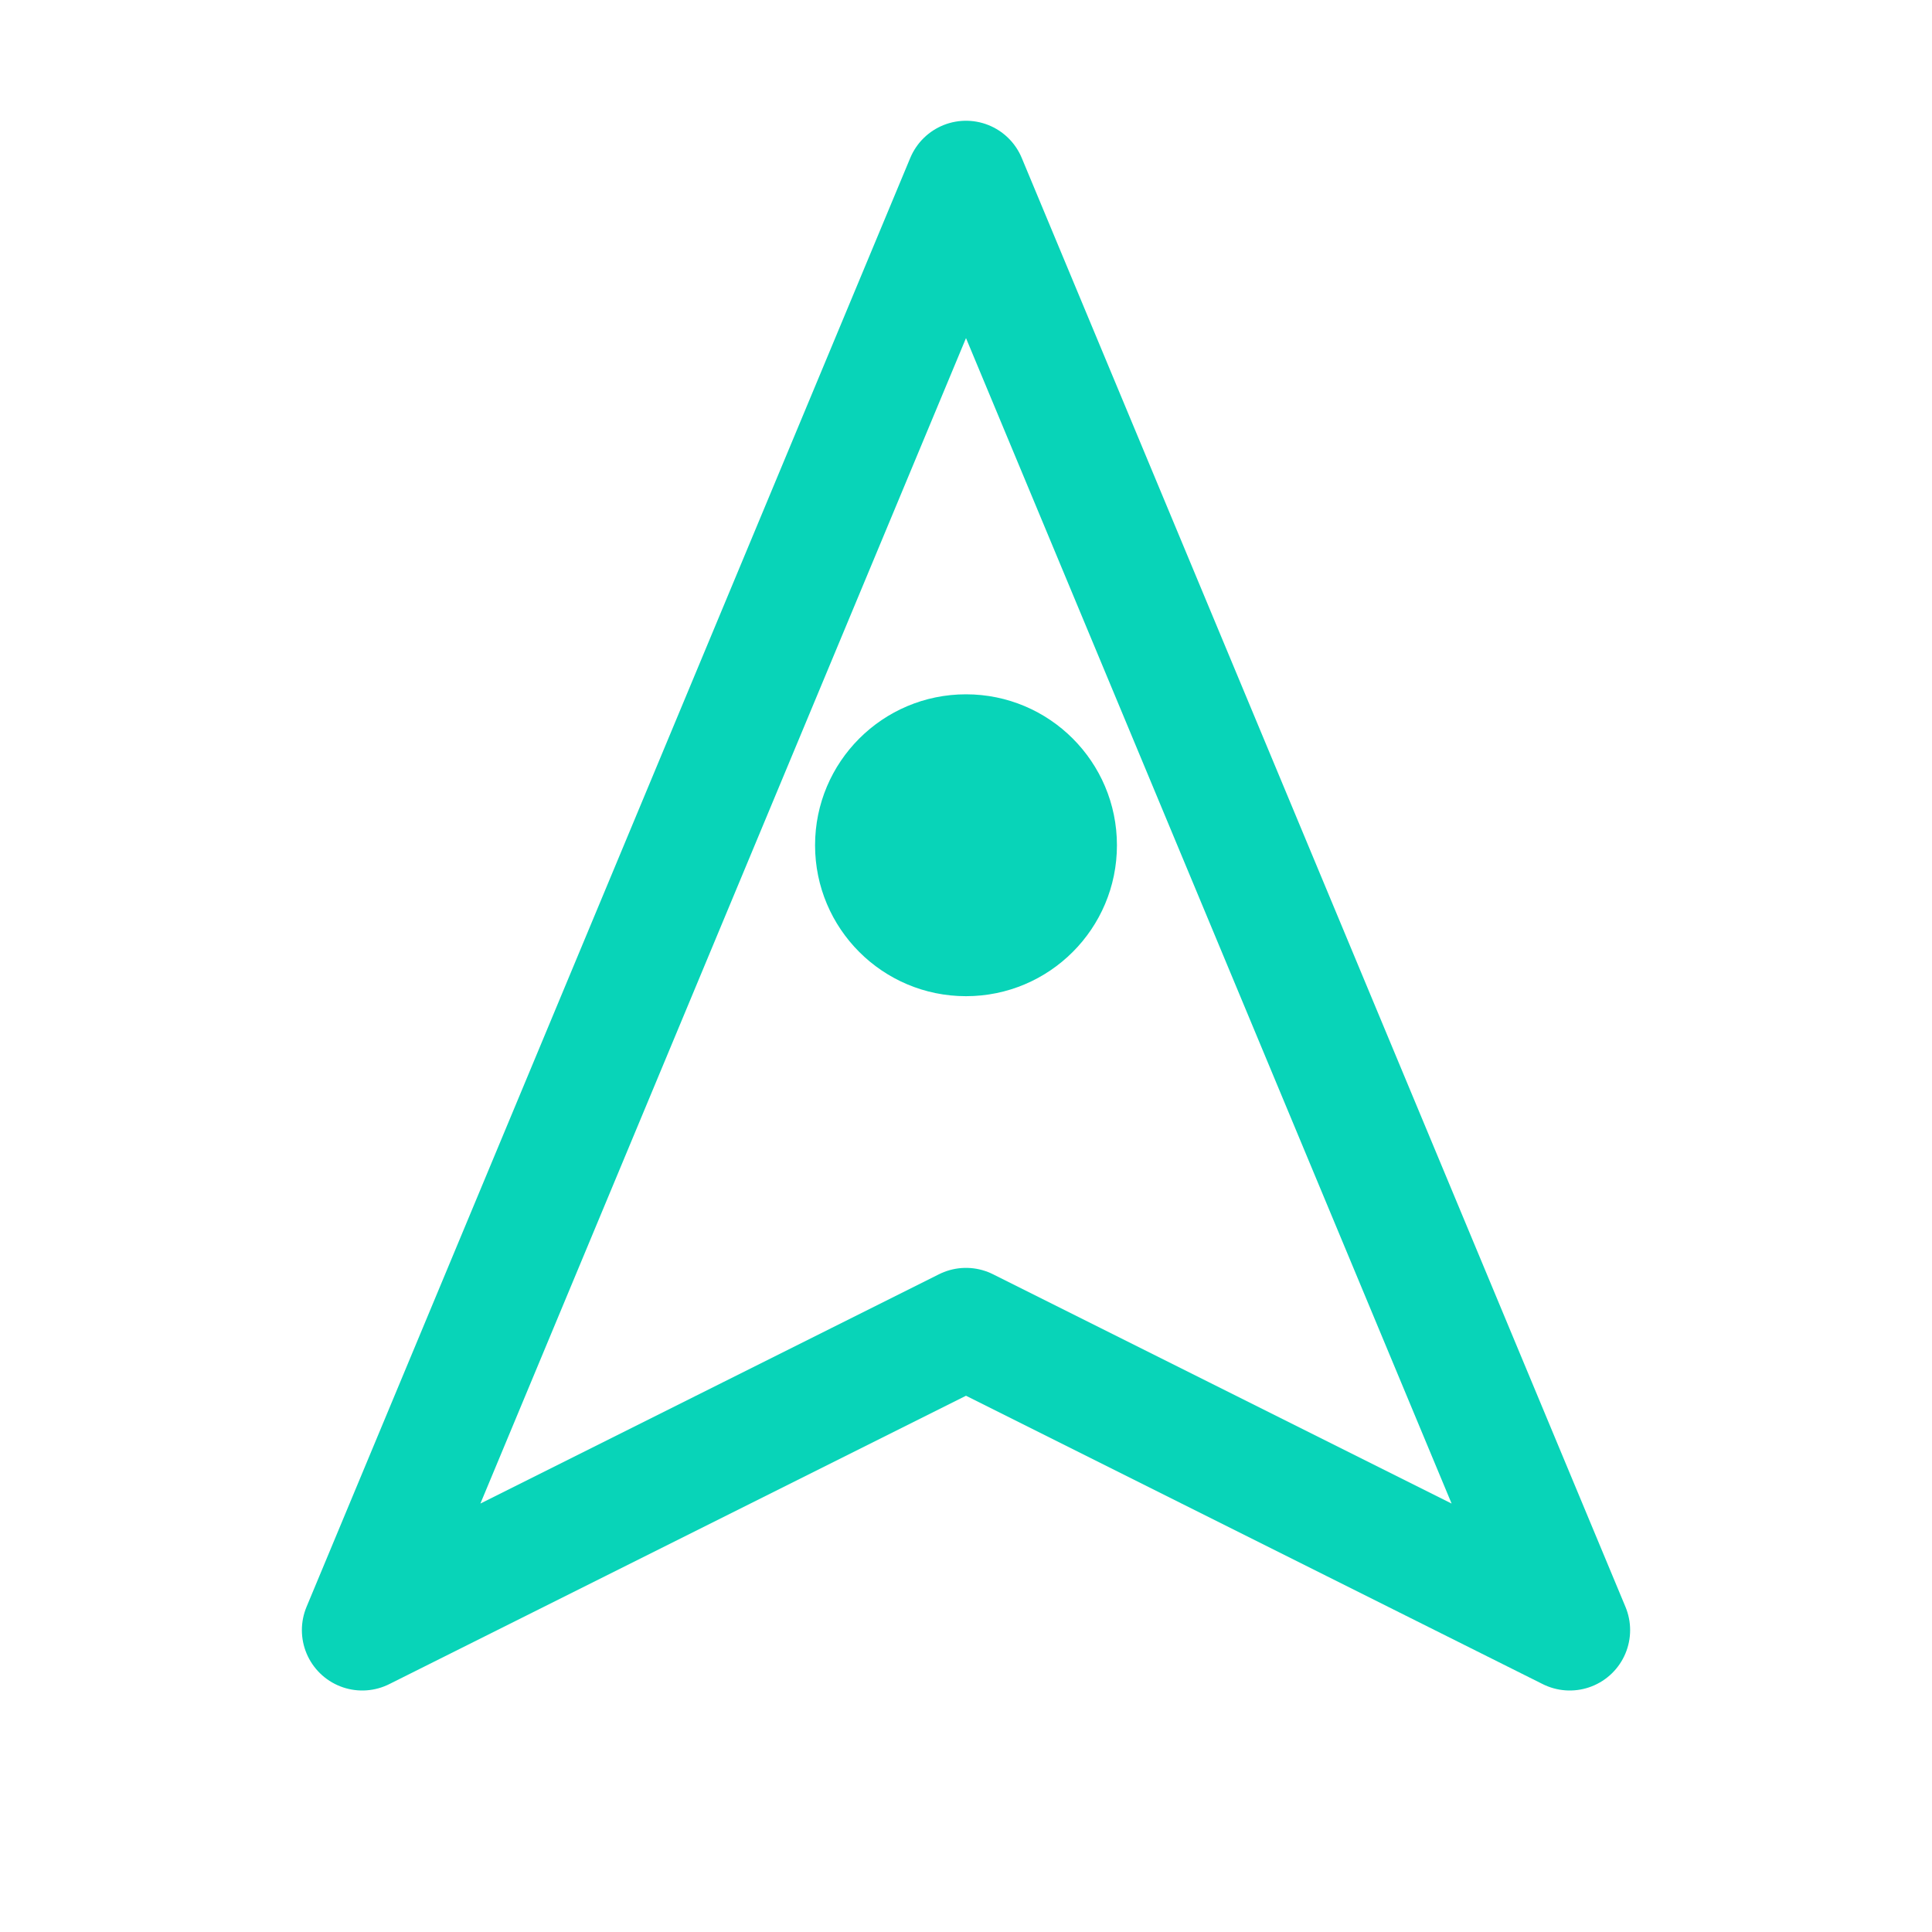
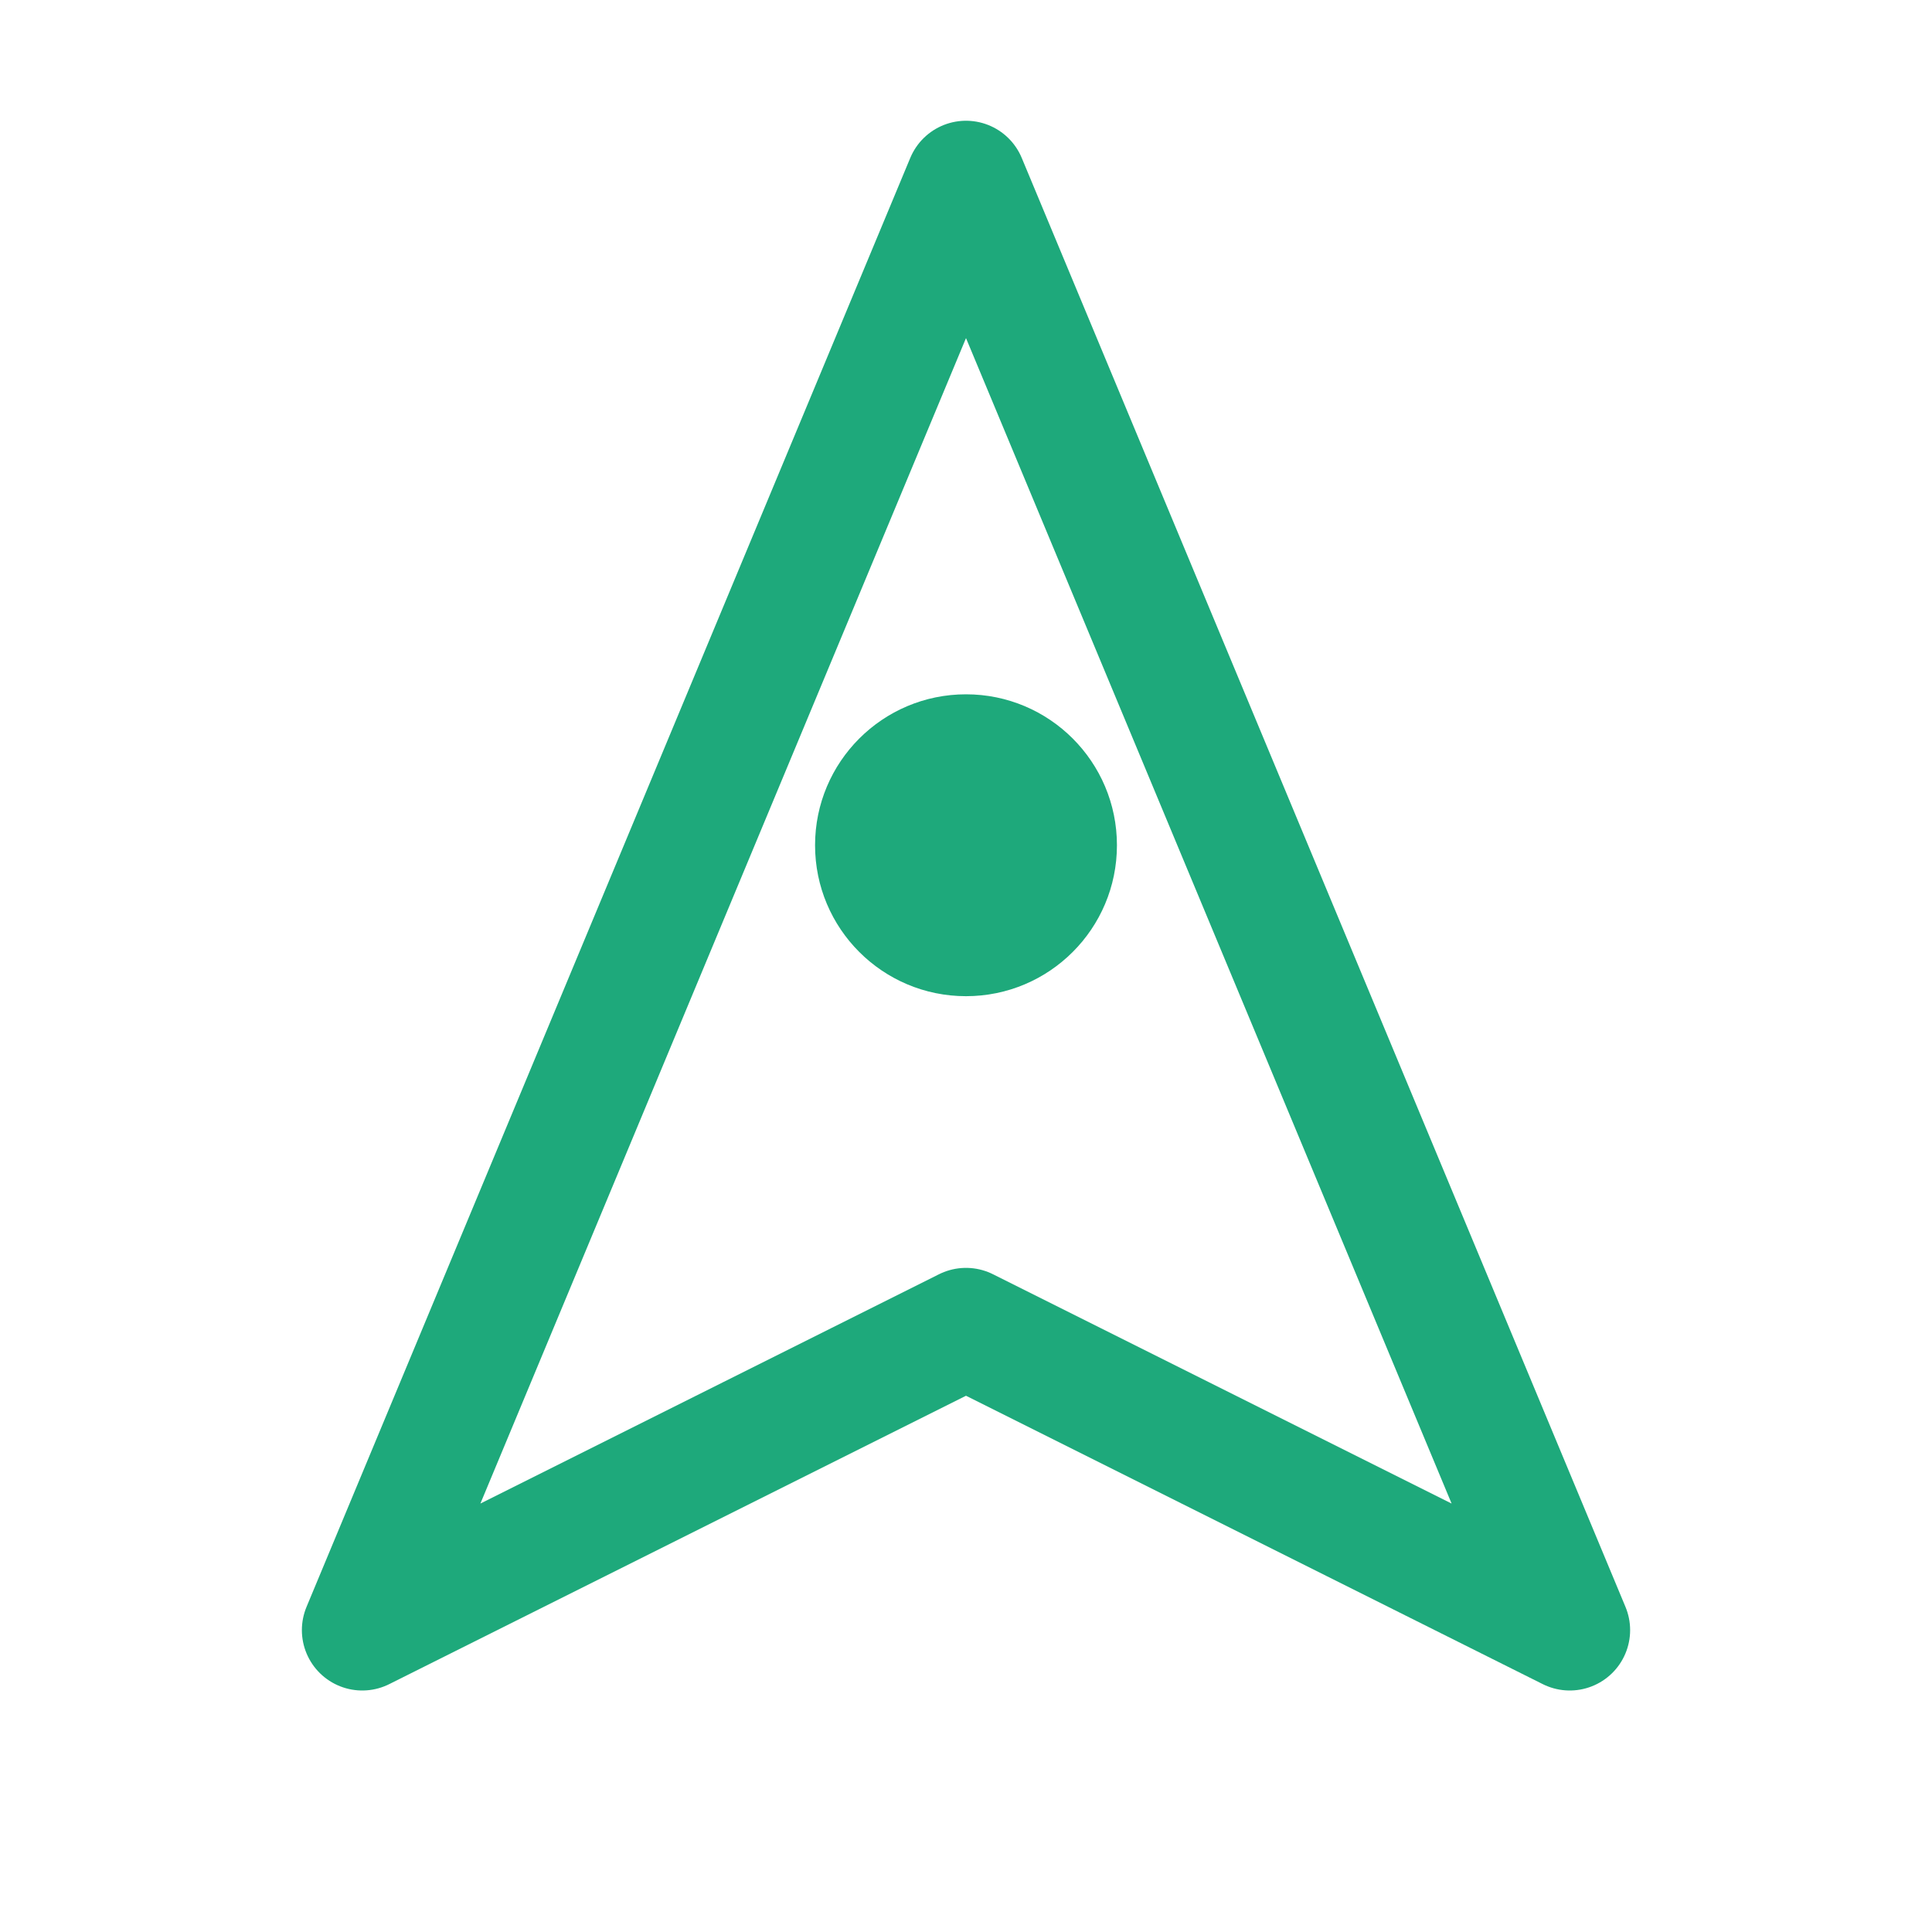
<svg xmlns="http://www.w3.org/2000/svg" viewBox="0 0 32 32" fill="none">
-   <path d="M16 3 L26 27 L16 22 L6 27 Z" stroke="#08d4b8" stroke-width="2" stroke-linejoin="round" fill="none" />
-   <circle cx="16" cy="14" r="2.5" fill="#08d4b8" />
+   <path d="M16 3 L26 27 L16 22 L6 27 Z" stroke="#1EA97B" stroke-width="2" stroke-linejoin="round" fill="none" />
+   <circle cx="16" cy="14" r="2.5" fill="#1EA97B" />
</svg>
